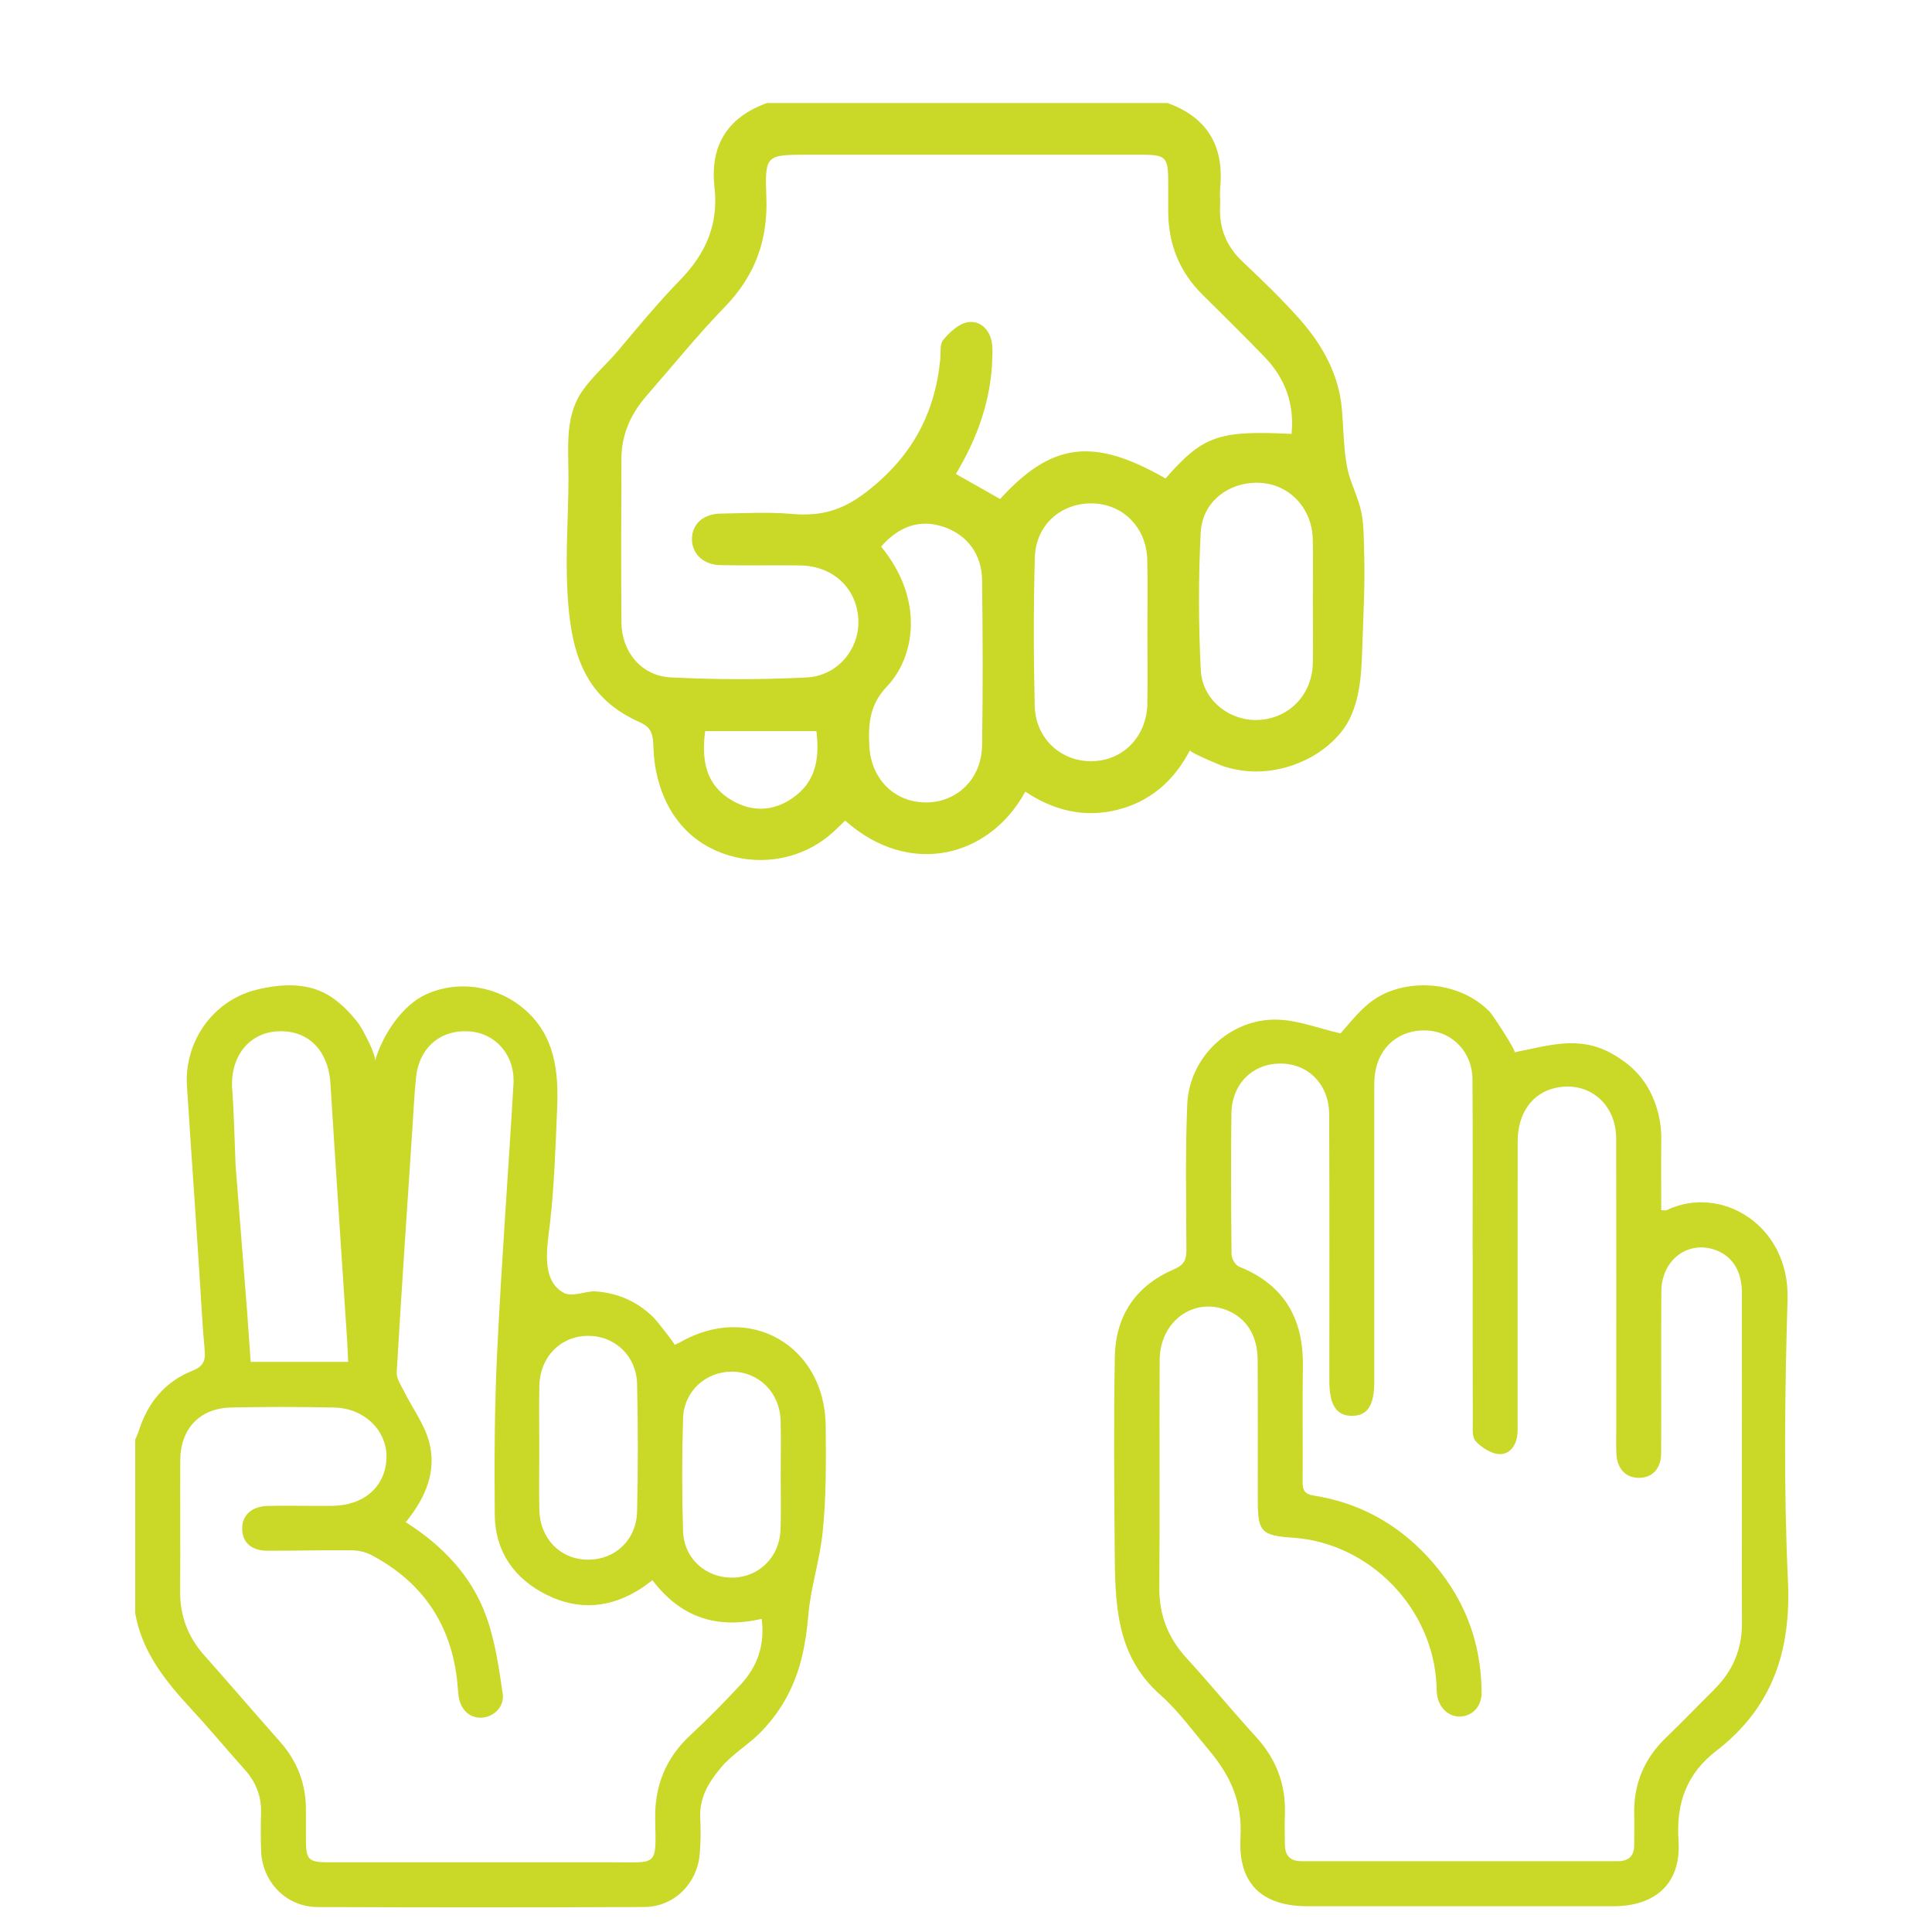
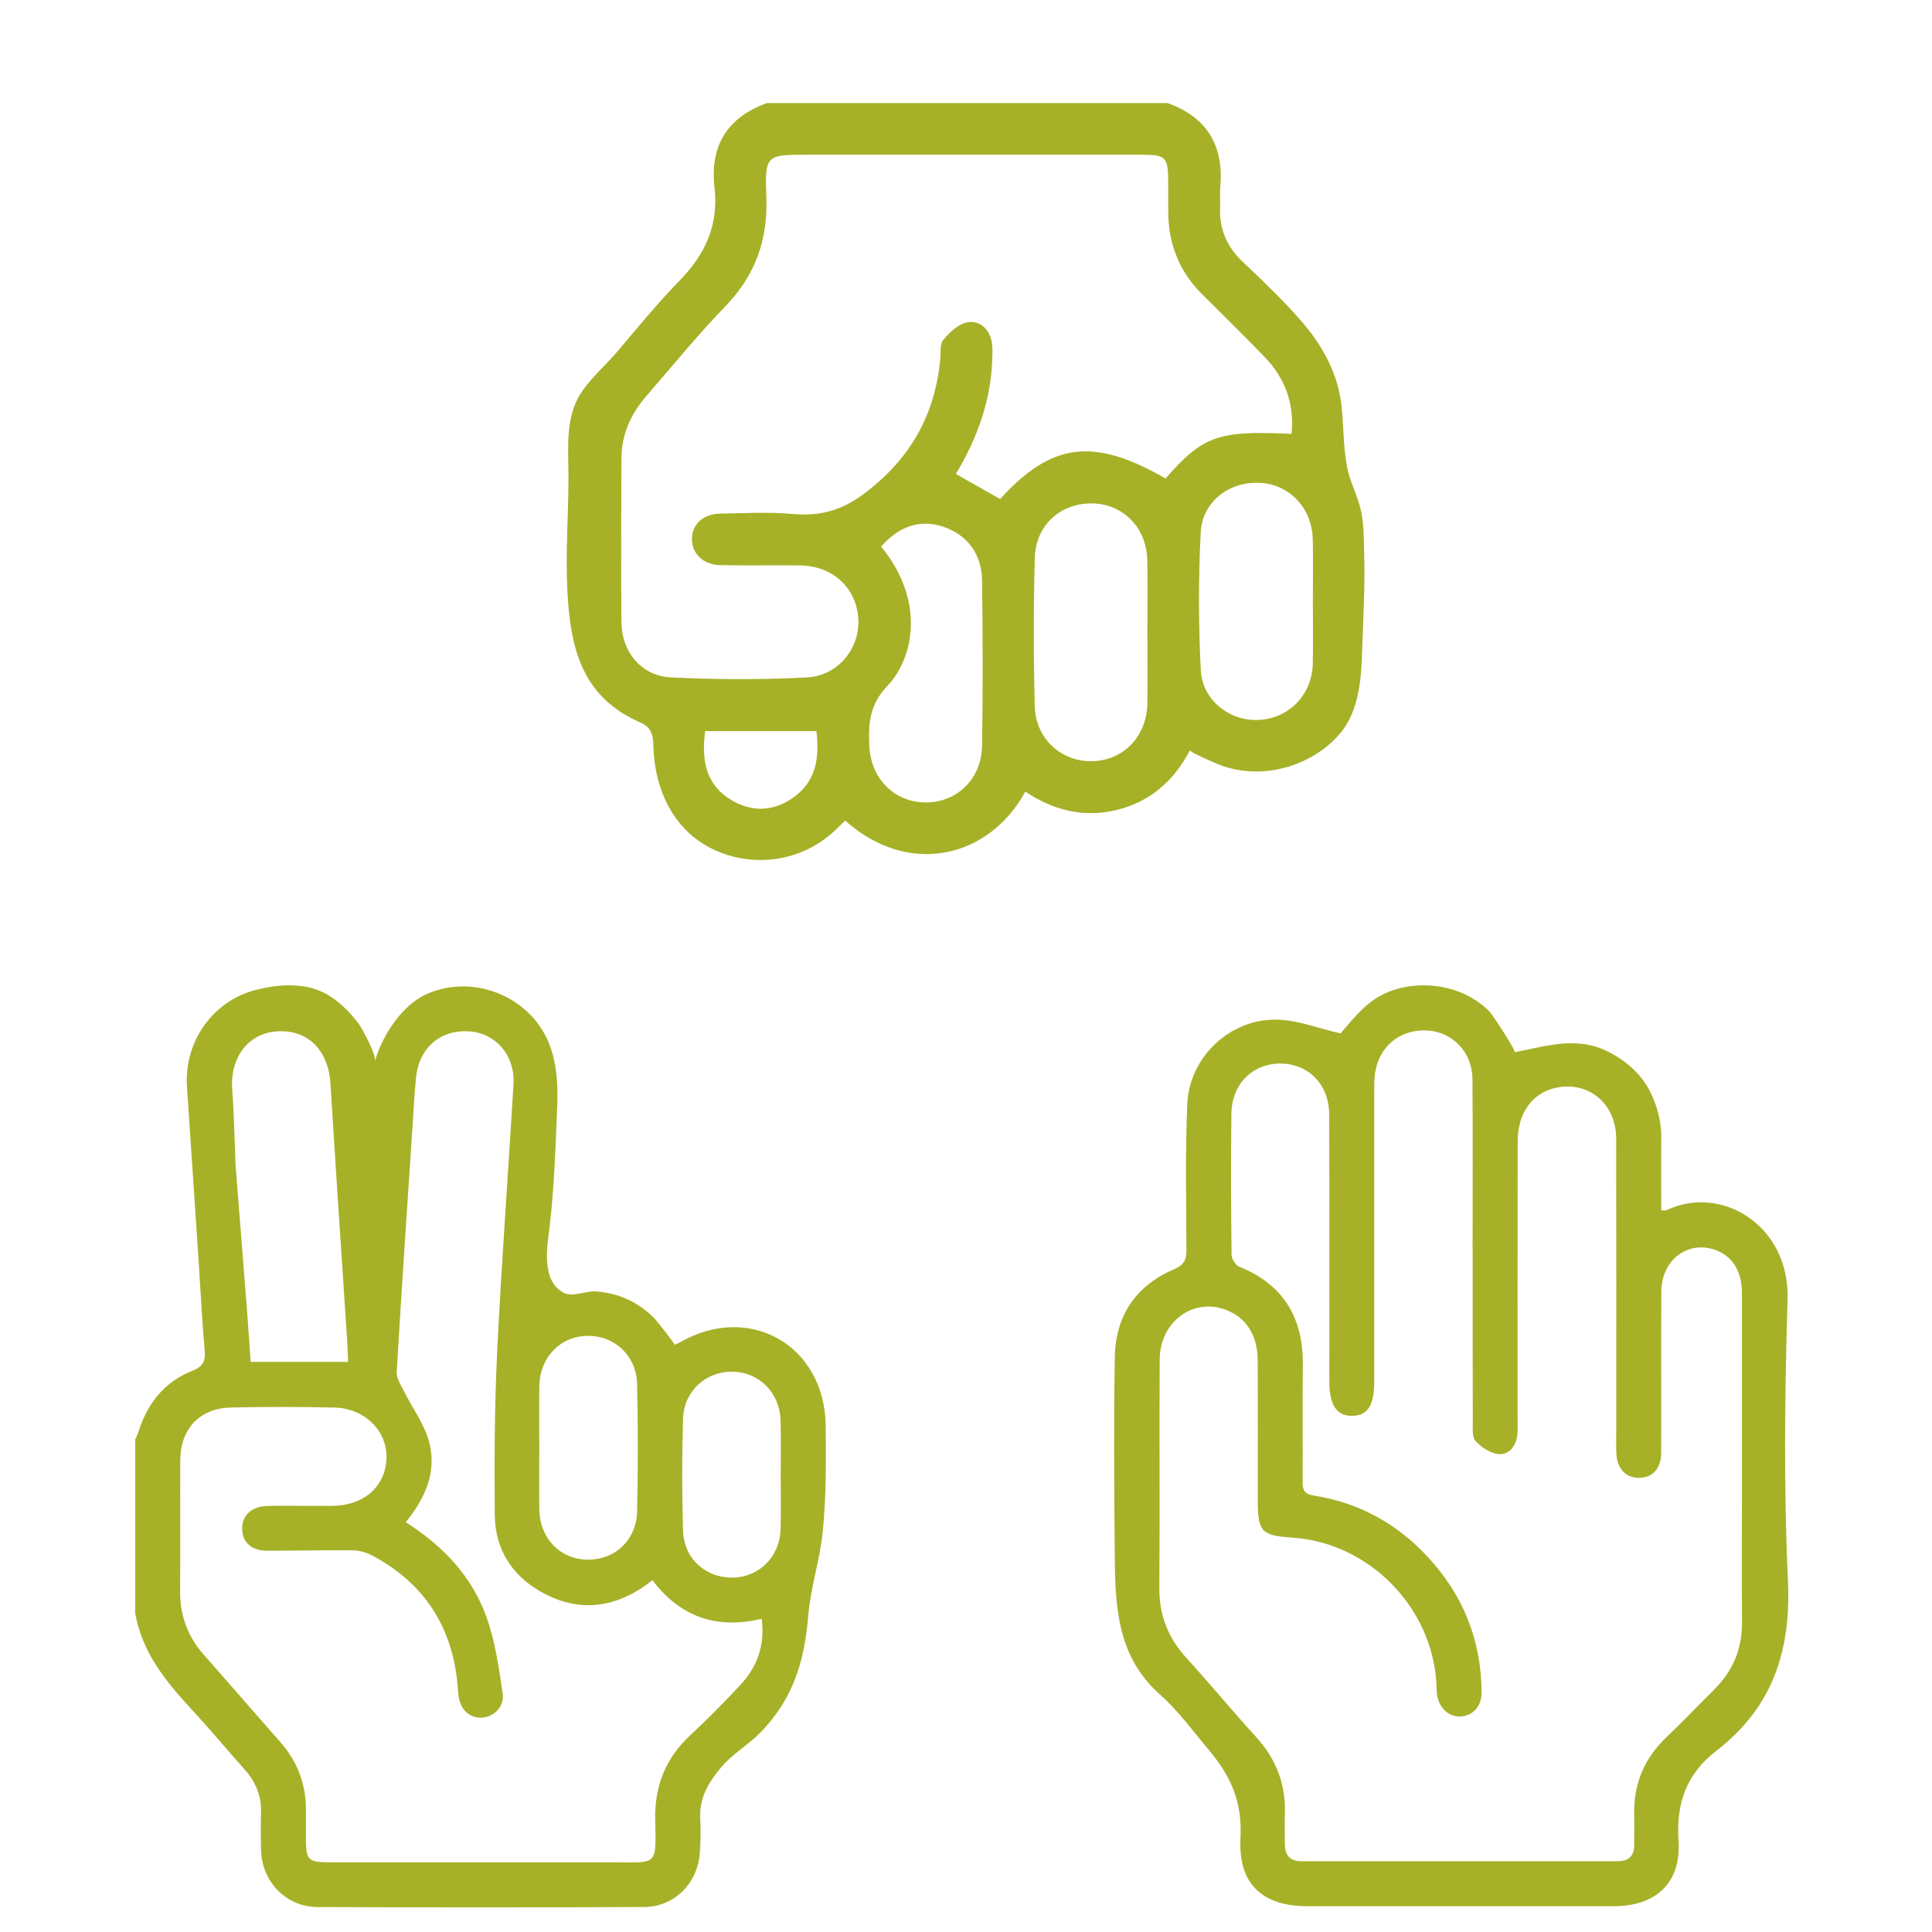
- <svg xmlns="http://www.w3.org/2000/svg" width="140" height="140" viewBox="0 0 140 140" fill="none">
-   <path d="M59.835 103.344C59.783 97.497 54.306 94.359 49.258 97.28C49.168 97.332 49.066 97.367 48.877 97.454C48.953 97.419 47.536 95.64 47.382 95.489C46.819 94.934 46.172 94.473 45.452 94.145C44.726 93.817 43.946 93.634 43.153 93.579C42.477 93.532 41.49 94.017 40.857 93.686C39.147 92.786 39.675 90.217 39.85 88.687C40.169 85.924 40.256 83.097 40.372 80.316C40.485 77.642 40.212 75.097 38.082 73.204C36.128 71.468 33.295 70.972 30.903 72.043C29.124 72.841 27.716 75.015 27.165 76.896C27.292 76.455 26.233 74.499 25.974 74.159C25.429 73.448 24.773 72.763 24.029 72.261C22.413 71.163 20.384 71.271 18.561 71.727C15.423 72.51 13.338 75.491 13.547 78.719C13.908 84.284 14.311 89.851 14.645 95.419C14.697 96.22 14.755 97.021 14.831 97.82C14.906 98.612 14.735 99.016 13.925 99.338C11.925 100.133 10.68 101.689 10.041 103.735C9.977 103.933 9.881 104.122 9.8 104.313V116.917C10.302 119.756 12.029 121.866 13.913 123.901C15.217 125.309 16.439 126.789 17.722 128.217C18.537 129.123 18.953 130.151 18.915 131.376C18.889 132.278 18.892 133.187 18.918 134.09C18.987 136.363 20.729 138.18 23.008 138.191C30.9 138.226 38.793 138.226 46.686 138.189C48.831 138.18 50.514 136.511 50.703 134.368C50.779 133.506 50.785 132.63 50.744 131.765C50.671 130.287 51.31 129.202 52.248 128.081C53.066 127.1 54.201 126.461 55.095 125.55C55.911 124.72 56.555 123.831 57.054 122.891C58.018 121.077 58.401 119.109 58.57 117.082C58.738 115.053 59.391 113.117 59.606 111.097C59.882 108.513 59.853 105.939 59.835 103.344ZM39.083 100.423C39.13 98.322 40.628 96.806 42.616 96.801C44.555 96.795 46.12 98.252 46.166 100.296C46.236 103.37 46.236 106.447 46.166 109.521C46.12 111.619 44.535 113.062 42.526 113.019C40.59 112.978 39.13 111.48 39.083 109.431C39.051 107.913 39.078 106.391 39.078 104.873C39.078 103.355 39.051 101.904 39.083 100.423ZM17.655 91.843L17.069 84.42V84.374C16.999 82.356 16.918 80.037 16.831 78.986C16.639 76.676 17.96 74.893 20.021 74.74C22.273 74.571 23.791 76.069 23.945 78.516C24.331 84.728 24.749 90.94 25.156 97.152C25.188 97.651 25.202 98.15 25.228 98.688H18.166C18.076 97.433 17.989 96.22 17.905 95.018L17.655 91.843ZM53.655 122.09C52.494 123.332 51.304 124.557 50.056 125.707C48.23 127.39 47.42 129.428 47.478 131.898C47.559 135.28 47.635 134.949 44.445 134.949C37.568 134.952 30.691 134.952 23.812 134.949C22.355 134.949 22.177 134.769 22.169 133.338C22.166 132.612 22.166 131.889 22.169 131.164C22.177 129.274 21.548 127.631 20.291 126.212C18.445 124.125 16.63 122.011 14.781 119.927C13.597 118.589 13.034 117.056 13.051 115.268C13.08 112.119 13.048 108.969 13.063 105.82C13.072 103.535 14.473 102.04 16.746 101.994C19.243 101.939 21.742 101.939 24.238 101.997C26.436 102.046 28.076 103.706 28.006 105.672C27.931 107.733 26.36 109.106 24.064 109.12C23.484 109.123 22.906 109.12 22.326 109.12C21.347 109.12 20.369 109.1 19.394 109.126C18.224 109.158 17.524 109.814 17.548 110.807C17.571 111.776 18.227 112.371 19.368 112.371C21.394 112.377 23.42 112.322 25.449 112.342C25.931 112.342 26.462 112.452 26.886 112.673C30.468 114.551 32.572 117.489 33.095 121.524C33.15 121.953 33.173 122.389 33.22 122.821C33.324 123.837 33.995 124.502 34.877 124.47C35.757 124.438 36.569 123.695 36.427 122.725C36.154 120.844 35.879 118.92 35.24 117.143C34.181 114.197 32.073 112 29.403 110.304C30.816 108.566 31.684 106.632 31.086 104.452C30.738 103.178 29.887 102.043 29.284 100.833C29.06 100.383 28.72 99.889 28.747 99.433C29.089 93.582 29.49 87.732 29.876 81.883C29.96 80.621 30.021 79.352 30.146 78.092C30.363 75.915 31.922 74.586 34.024 74.74C35.937 74.879 37.33 76.484 37.208 78.548C36.831 85.015 36.34 91.477 36.027 97.947C35.835 101.883 35.821 105.831 35.853 109.773C35.876 112.429 37.26 114.392 39.606 115.564C41.963 116.743 44.3 116.516 46.506 115.071C46.747 114.914 46.97 114.734 47.278 114.508C49.316 117.19 51.925 118.072 55.194 117.306C55.441 119.187 54.895 120.763 53.655 122.09ZM56.561 110.841C56.494 112.815 55.017 114.281 53.118 114.319C51.153 114.36 49.554 112.949 49.496 110.923C49.414 108.212 49.414 105.495 49.498 102.783C49.557 100.812 51.144 99.387 53.037 99.396C54.979 99.404 56.5 100.897 56.564 102.917C56.605 104.255 56.573 105.596 56.573 106.934C56.573 108.238 56.605 109.541 56.561 110.841Z" fill="#CAD827" />
-   <path d="M129.562 114.557C129.248 107.767 129.333 100.949 129.533 94.151C129.692 88.751 124.673 85.809 120.773 87.692C120.689 87.733 120.564 87.698 120.379 87.698C120.379 85.952 120.364 84.22 120.382 82.487C120.393 81.504 120.193 80.558 119.825 79.65C119.212 78.144 118.182 77.097 116.697 76.293C114.347 75.022 112.118 75.794 109.745 76.255C109.922 76.22 108.158 73.522 107.932 73.296C107.134 72.495 106.136 71.935 105.042 71.645C103.605 71.265 102.044 71.32 100.655 71.86C99.079 72.472 98.212 73.659 97.141 74.886C95.583 74.529 94.08 73.928 92.562 73.888C89.15 73.792 86.179 76.595 86.034 80.013C85.886 83.514 85.959 87.028 85.973 90.536C85.976 91.258 85.834 91.647 85.074 91.975C82.332 93.156 80.844 95.3 80.785 98.309C80.698 102.936 80.739 107.564 80.774 112.189C80.803 116.205 80.835 119.936 84.073 122.808C85.373 123.96 86.42 125.411 87.537 126.737C89.203 128.712 90.029 130.558 89.89 133.192C89.716 136.514 91.454 138.13 94.759 138.133C102.143 138.133 109.524 138.133 116.909 138.133C119.996 138.133 121.835 136.448 121.632 133.39C121.449 130.651 122.218 128.527 124.389 126.856C128.427 123.742 129.797 119.64 129.562 114.562V114.557ZM124.214 122.44C123.051 123.58 121.931 124.764 120.753 125.887C119.14 127.427 118.362 129.293 118.42 131.518C118.438 132.241 118.417 132.966 118.42 133.688C118.426 134.507 118.011 134.872 117.213 134.869C109.577 134.869 101.937 134.866 94.3 134.869C93.479 134.869 93.114 134.446 93.108 133.659C93.102 132.937 93.079 132.212 93.108 131.489C93.192 129.316 92.481 127.465 91.01 125.855C89.301 123.986 87.694 122.025 85.982 120.153C84.644 118.688 83.992 117.037 84.009 115.038C84.055 109.537 84.003 104.036 84.035 98.532C84.053 95.761 86.472 93.994 88.869 94.929C90.302 95.489 91.123 96.748 91.135 98.541C91.155 101.944 91.141 105.345 91.144 108.748C91.144 110.997 91.411 111.275 93.674 111.426C99.23 111.8 103.832 116.509 104.093 122.092C104.104 122.344 104.102 122.599 104.142 122.849C104.293 123.786 104.987 124.413 105.819 124.384C106.716 124.349 107.369 123.652 107.363 122.634C107.343 118.848 106.011 115.563 103.443 112.798C101.203 110.39 98.45 108.881 95.191 108.374C94.518 108.269 94.388 107.962 94.393 107.367C94.414 104.579 94.37 101.793 94.411 99.005C94.463 95.558 93.062 93.098 89.786 91.784C89.522 91.679 89.246 91.212 89.243 90.91C89.206 87.507 89.188 84.106 89.232 80.703C89.261 78.521 90.79 77.041 92.85 77.07C94.832 77.1 96.308 78.605 96.317 80.744C96.346 87.188 96.329 93.629 96.329 100.073C96.329 101.822 96.854 102.612 97.994 102.597C99.1 102.583 99.584 101.837 99.584 100.131C99.584 93.144 99.584 86.161 99.584 79.174C99.584 78.739 99.575 78.304 99.627 77.874C99.871 75.855 101.429 74.558 103.44 74.674C105.274 74.781 106.69 76.261 106.701 78.208C106.73 82.406 106.71 86.605 106.71 90.803H106.716C106.716 94.894 106.71 98.982 106.724 103.073C106.724 103.537 106.669 104.149 106.925 104.425C107.343 104.872 107.975 105.295 108.558 105.365C109.295 105.449 109.812 104.869 109.934 104.097C109.994 103.708 109.971 103.302 109.971 102.905C109.971 96.173 109.968 89.439 109.977 82.708C109.977 80.651 111.051 79.177 112.76 78.823C115.133 78.33 117.109 79.981 117.115 82.511C117.129 89.532 117.12 96.553 117.12 103.578C117.12 104.158 117.103 104.735 117.126 105.316C117.173 106.421 117.802 107.091 118.763 107.091C119.729 107.091 120.367 106.424 120.373 105.31C120.39 101.402 120.361 97.491 120.387 93.582C120.402 91.293 122.314 89.857 124.313 90.582C125.538 91.026 126.225 92.117 126.225 93.678C126.231 98.674 126.225 103.668 126.225 108.664C126.225 111.632 126.208 114.6 126.231 117.568C126.245 119.486 125.575 121.091 124.212 122.428L124.214 122.44Z" fill="#CAD827" />
-   <path d="M41.174 33.395C41.184 33.84 41.194 34.285 41.194 34.723C41.184 37.438 40.973 40.153 41.117 42.868C41.334 46.941 42.15 50.385 46.156 52.241C46.457 52.382 46.775 52.512 46.992 52.763C47.333 53.157 47.333 53.726 47.353 54.248C47.467 57.187 48.754 60.026 51.446 61.43C53.77 62.644 56.622 62.617 58.913 61.343C59.401 61.072 59.859 60.748 60.281 60.38C60.595 60.106 60.883 59.808 61.244 59.464C65.945 63.644 71.73 62.092 74.298 57.364C76.314 58.712 78.528 59.28 80.919 58.695C83.323 58.106 85.052 56.615 86.233 54.361C86.159 54.502 88.406 55.448 88.63 55.518C89.439 55.779 90.285 55.919 91.138 55.906C93.392 55.866 95.699 54.849 97.144 53.104C98.491 51.475 98.645 49.168 98.709 47.128C98.782 44.774 98.926 42.417 98.852 40.059C98.819 38.979 98.846 37.752 98.551 36.712C98.257 35.672 97.779 34.783 97.595 33.743C97.354 32.379 97.358 30.988 97.234 29.613C97.016 27.125 95.819 24.982 94.188 23.139C92.89 21.675 91.472 20.31 90.048 18.966C88.871 17.856 88.332 16.542 88.413 14.944C88.436 14.485 88.379 14.024 88.423 13.569C88.7 10.56 87.473 8.503 84.607 7.467H55.572C52.707 8.503 51.433 10.563 51.774 13.566C52.078 16.258 51.155 18.371 49.269 20.307C47.704 21.916 46.273 23.648 44.828 25.366C43.992 26.363 42.986 27.222 42.227 28.286C41.15 29.794 41.144 31.619 41.18 33.408L41.174 33.395ZM57.411 57.846C56.014 58.799 54.509 58.852 53.054 58.009C51.172 56.919 50.811 55.15 51.098 52.98H59.16C59.394 54.916 59.15 56.662 57.411 57.846ZM71.162 54.057C71.121 56.478 69.292 58.193 67.012 58.147C64.758 58.103 63.103 56.401 62.992 54.037C62.919 52.452 63.006 51.071 64.276 49.737C66.243 47.677 67.059 43.524 63.849 39.608C65.179 38.09 66.714 37.618 68.363 38.173C70.068 38.749 71.141 40.126 71.165 42.049C71.215 46.052 71.228 50.054 71.165 54.057H71.162ZM83.146 50.961C83.099 53.382 81.387 55.134 79.097 55.16C76.873 55.184 75.037 53.508 74.98 51.158C74.893 47.577 74.89 43.989 74.987 40.407C75.05 38.05 76.876 36.441 79.147 36.478C81.384 36.515 83.083 38.234 83.136 40.584C83.176 42.333 83.143 44.086 83.143 45.834C83.143 47.543 83.173 49.252 83.139 50.961H83.146ZM95.127 39.05C95.161 40.551 95.134 42.052 95.134 43.554C95.134 45.055 95.161 46.557 95.131 48.058C95.084 50.328 93.445 52.037 91.238 52.168C89.145 52.291 87.129 50.763 87.015 48.573C86.844 45.249 86.838 41.902 87.008 38.578C87.125 36.321 89.112 34.86 91.342 34.99C93.452 35.114 95.077 36.836 95.124 39.056L95.127 39.05ZM45.032 33.218C45.039 31.472 45.721 29.978 46.855 28.677C48.744 26.507 50.56 24.266 52.559 22.2C54.733 19.953 55.653 17.375 55.532 14.271C55.415 11.215 55.505 11.212 58.572 11.212C66.621 11.212 74.669 11.212 82.718 11.212C84.487 11.212 84.644 11.376 84.654 13.151C84.657 13.9 84.651 14.653 84.654 15.402C84.678 17.719 85.477 19.712 87.135 21.35C88.647 22.845 90.162 24.34 91.64 25.871C93.134 27.419 93.806 29.275 93.589 31.442C88.279 31.181 87.169 31.579 84.457 34.672C79.244 31.673 76.207 32.057 72.472 36.16C71.422 35.565 70.382 34.977 69.266 34.345C70.824 31.753 71.834 28.968 71.907 25.901C71.917 25.527 71.937 25.146 71.867 24.781C71.683 23.828 70.988 23.203 70.118 23.35C69.466 23.46 68.814 24.076 68.353 24.627C68.082 24.948 68.182 25.587 68.132 26.082C67.727 30.048 66.035 33.134 62.772 35.656C60.989 37.033 59.414 37.421 57.358 37.24C55.663 37.09 53.941 37.194 52.232 37.217C50.958 37.234 50.152 37.969 50.142 39.053C50.132 40.12 50.954 40.925 52.202 40.952C54.118 40.992 56.037 40.949 57.956 40.972C60.341 40.999 62.063 42.591 62.197 44.848C62.324 46.965 60.742 48.974 58.462 49.091C55.178 49.258 51.874 49.252 48.59 49.085C46.467 48.974 45.049 47.229 45.032 45.102C44.999 41.139 45.016 37.177 45.032 33.218Z" fill="#CAD827" />
+ <svg xmlns="http://www.w3.org/2000/svg" width="140" height="140" viewBox="0 0 140 140" fill="#a6b127">
+   <path d="M59.835 103.344C59.783 97.497 54.306 94.359 49.258 97.28C49.168 97.332 49.066 97.367 48.877 97.454C48.953 97.419 47.536 95.64 47.382 95.489C46.819 94.934 46.172 94.473 45.452 94.145C44.726 93.817 43.946 93.634 43.153 93.579C42.477 93.532 41.49 94.017 40.857 93.686C39.147 92.786 39.675 90.217 39.85 88.687C40.169 85.924 40.256 83.097 40.372 80.316C40.485 77.642 40.212 75.097 38.082 73.204C36.128 71.468 33.295 70.972 30.903 72.043C29.124 72.841 27.716 75.015 27.165 76.896C27.292 76.455 26.233 74.499 25.974 74.159C25.429 73.448 24.773 72.763 24.029 72.261C22.413 71.163 20.384 71.271 18.561 71.727C15.423 72.51 13.338 75.491 13.547 78.719C13.908 84.284 14.311 89.851 14.645 95.419C14.697 96.22 14.755 97.021 14.831 97.82C14.906 98.612 14.735 99.016 13.925 99.338C11.925 100.133 10.68 101.689 10.041 103.735C9.977 103.933 9.881 104.122 9.8 104.313V116.917C10.302 119.756 12.029 121.866 13.913 123.901C15.217 125.309 16.439 126.789 17.722 128.217C18.537 129.123 18.953 130.151 18.915 131.376C18.889 132.278 18.892 133.187 18.918 134.09C18.987 136.363 20.729 138.18 23.008 138.191C30.9 138.226 38.793 138.226 46.686 138.189C48.831 138.18 50.514 136.511 50.703 134.368C50.779 133.506 50.785 132.63 50.744 131.765C50.671 130.287 51.31 129.202 52.248 128.081C53.066 127.1 54.201 126.461 55.095 125.55C55.911 124.72 56.555 123.831 57.054 122.891C58.018 121.077 58.401 119.109 58.57 117.082C58.738 115.053 59.391 113.117 59.606 111.097C59.882 108.513 59.853 105.939 59.835 103.344ZM39.083 100.423C39.13 98.322 40.628 96.806 42.616 96.801C44.555 96.795 46.12 98.252 46.166 100.296C46.236 103.37 46.236 106.447 46.166 109.521C46.12 111.619 44.535 113.062 42.526 113.019C40.59 112.978 39.13 111.48 39.083 109.431C39.051 107.913 39.078 106.391 39.078 104.873C39.078 103.355 39.051 101.904 39.083 100.423ZM17.655 91.843L17.069 84.42V84.374C16.999 82.356 16.918 80.037 16.831 78.986C16.639 76.676 17.96 74.893 20.021 74.74C22.273 74.571 23.791 76.069 23.945 78.516C24.331 84.728 24.749 90.94 25.156 97.152C25.188 97.651 25.202 98.15 25.228 98.688H18.166C18.076 97.433 17.989 96.22 17.905 95.018L17.655 91.843ZM53.655 122.09C52.494 123.332 51.304 124.557 50.056 125.707C48.23 127.39 47.42 129.428 47.478 131.898C47.559 135.28 47.635 134.949 44.445 134.949C37.568 134.952 30.691 134.952 23.812 134.949C22.355 134.949 22.177 134.769 22.169 133.338C22.166 132.612 22.166 131.889 22.169 131.164C22.177 129.274 21.548 127.631 20.291 126.212C18.445 124.125 16.63 122.011 14.781 119.927C13.597 118.589 13.034 117.056 13.051 115.268C13.08 112.119 13.048 108.969 13.063 105.82C13.072 103.535 14.473 102.04 16.746 101.994C19.243 101.939 21.742 101.939 24.238 101.997C26.436 102.046 28.076 103.706 28.006 105.672C27.931 107.733 26.36 109.106 24.064 109.12C23.484 109.123 22.906 109.12 22.326 109.12C21.347 109.12 20.369 109.1 19.394 109.126C18.224 109.158 17.524 109.814 17.548 110.807C17.571 111.776 18.227 112.371 19.368 112.371C21.394 112.377 23.42 112.322 25.449 112.342C25.931 112.342 26.462 112.452 26.886 112.673C30.468 114.551 32.572 117.489 33.095 121.524C33.15 121.953 33.173 122.389 33.22 122.821C33.324 123.837 33.995 124.502 34.877 124.47C35.757 124.438 36.569 123.695 36.427 122.725C36.154 120.844 35.879 118.92 35.24 117.143C34.181 114.197 32.073 112 29.403 110.304C30.816 108.566 31.684 106.632 31.086 104.452C30.738 103.178 29.887 102.043 29.284 100.833C29.06 100.383 28.72 99.889 28.747 99.433C29.089 93.582 29.49 87.732 29.876 81.883C29.96 80.621 30.021 79.352 30.146 78.092C30.363 75.915 31.922 74.586 34.024 74.74C35.937 74.879 37.33 76.484 37.208 78.548C36.831 85.015 36.34 91.477 36.027 97.947C35.835 101.883 35.821 105.831 35.853 109.773C35.876 112.429 37.26 114.392 39.606 115.564C41.963 116.743 44.3 116.516 46.506 115.071C46.747 114.914 46.97 114.734 47.278 114.508C49.316 117.19 51.925 118.072 55.194 117.306C55.441 119.187 54.895 120.763 53.655 122.09ZM56.561 110.841C56.494 112.815 55.017 114.281 53.118 114.319C51.153 114.36 49.554 112.949 49.496 110.923C49.414 108.212 49.414 105.495 49.498 102.783C49.557 100.812 51.144 99.387 53.037 99.396C54.979 99.404 56.5 100.897 56.564 102.917C56.605 104.255 56.573 105.596 56.573 106.934C56.573 108.238 56.605 109.541 56.561 110.841Z" />
+   <path d="M129.562 114.557C129.248 107.767 129.333 100.949 129.533 94.151C129.692 88.751 124.673 85.809 120.773 87.692C120.689 87.733 120.564 87.698 120.379 87.698C120.379 85.952 120.364 84.22 120.382 82.487C120.393 81.504 120.193 80.558 119.825 79.65C119.212 78.144 118.182 77.097 116.697 76.293C114.347 75.022 112.118 75.794 109.745 76.255C109.922 76.22 108.158 73.522 107.932 73.296C107.134 72.495 106.136 71.935 105.042 71.645C103.605 71.265 102.044 71.32 100.655 71.86C99.079 72.472 98.212 73.659 97.141 74.886C95.583 74.529 94.08 73.928 92.562 73.888C89.15 73.792 86.179 76.595 86.034 80.013C85.886 83.514 85.959 87.028 85.973 90.536C85.976 91.258 85.834 91.647 85.074 91.975C82.332 93.156 80.844 95.3 80.785 98.309C80.698 102.936 80.739 107.564 80.774 112.189C80.803 116.205 80.835 119.936 84.073 122.808C85.373 123.96 86.42 125.411 87.537 126.737C89.203 128.712 90.029 130.558 89.89 133.192C89.716 136.514 91.454 138.13 94.759 138.133C102.143 138.133 109.524 138.133 116.909 138.133C119.996 138.133 121.835 136.448 121.632 133.39C121.449 130.651 122.218 128.527 124.389 126.856C128.427 123.742 129.797 119.64 129.562 114.562V114.557ZM124.214 122.44C123.051 123.58 121.931 124.764 120.753 125.887C119.14 127.427 118.362 129.293 118.42 131.518C118.438 132.241 118.417 132.966 118.42 133.688C118.426 134.507 118.011 134.872 117.213 134.869C109.577 134.869 101.937 134.866 94.3 134.869C93.479 134.869 93.114 134.446 93.108 133.659C93.102 132.937 93.079 132.212 93.108 131.489C93.192 129.316 92.481 127.465 91.01 125.855C89.301 123.986 87.694 122.025 85.982 120.153C84.644 118.688 83.992 117.037 84.009 115.038C84.055 109.537 84.003 104.036 84.035 98.532C84.053 95.761 86.472 93.994 88.869 94.929C90.302 95.489 91.123 96.748 91.135 98.541C91.155 101.944 91.141 105.345 91.144 108.748C91.144 110.997 91.411 111.275 93.674 111.426C99.23 111.8 103.832 116.509 104.093 122.092C104.104 122.344 104.102 122.599 104.142 122.849C104.293 123.786 104.987 124.413 105.819 124.384C106.716 124.349 107.369 123.652 107.363 122.634C107.343 118.848 106.011 115.563 103.443 112.798C101.203 110.39 98.45 108.881 95.191 108.374C94.518 108.269 94.388 107.962 94.393 107.367C94.414 104.579 94.37 101.793 94.411 99.005C94.463 95.558 93.062 93.098 89.786 91.784C89.522 91.679 89.246 91.212 89.243 90.91C89.206 87.507 89.188 84.106 89.232 80.703C89.261 78.521 90.79 77.041 92.85 77.07C94.832 77.1 96.308 78.605 96.317 80.744C96.346 87.188 96.329 93.629 96.329 100.073C96.329 101.822 96.854 102.612 97.994 102.597C99.1 102.583 99.584 101.837 99.584 100.131C99.584 93.144 99.584 86.161 99.584 79.174C99.584 78.739 99.575 78.304 99.627 77.874C99.871 75.855 101.429 74.558 103.44 74.674C105.274 74.781 106.69 76.261 106.701 78.208C106.73 82.406 106.71 86.605 106.71 90.803H106.716C106.716 94.894 106.71 98.982 106.724 103.073C106.724 103.537 106.669 104.149 106.925 104.425C107.343 104.872 107.975 105.295 108.558 105.365C109.295 105.449 109.812 104.869 109.934 104.097C109.994 103.708 109.971 103.302 109.971 102.905C109.971 96.173 109.968 89.439 109.977 82.708C109.977 80.651 111.051 79.177 112.76 78.823C115.133 78.33 117.109 79.981 117.115 82.511C117.129 89.532 117.12 96.553 117.12 103.578C117.12 104.158 117.103 104.735 117.126 105.316C117.173 106.421 117.802 107.091 118.763 107.091C119.729 107.091 120.367 106.424 120.373 105.31C120.39 101.402 120.361 97.491 120.387 93.582C120.402 91.293 122.314 89.857 124.313 90.582C125.538 91.026 126.225 92.117 126.225 93.678C126.231 98.674 126.225 103.668 126.225 108.664C126.225 111.632 126.208 114.6 126.231 117.568C126.245 119.486 125.575 121.091 124.212 122.428L124.214 122.44Z" />
+   <path d="M41.174 33.395C41.184 33.84 41.194 34.285 41.194 34.723C41.184 37.438 40.973 40.153 41.117 42.868C41.334 46.941 42.15 50.385 46.156 52.241C46.457 52.382 46.775 52.512 46.992 52.763C47.333 53.157 47.333 53.726 47.353 54.248C47.467 57.187 48.754 60.026 51.446 61.43C53.77 62.644 56.622 62.617 58.913 61.343C59.401 61.072 59.859 60.748 60.281 60.38C60.595 60.106 60.883 59.808 61.244 59.464C65.945 63.644 71.73 62.092 74.298 57.364C76.314 58.712 78.528 59.28 80.919 58.695C83.323 58.106 85.052 56.615 86.233 54.361C86.159 54.502 88.406 55.448 88.63 55.518C89.439 55.779 90.285 55.919 91.138 55.906C93.392 55.866 95.699 54.849 97.144 53.104C98.491 51.475 98.645 49.168 98.709 47.128C98.782 44.774 98.926 42.417 98.852 40.059C98.819 38.979 98.846 37.752 98.551 36.712C98.257 35.672 97.779 34.783 97.595 33.743C97.354 32.379 97.358 30.988 97.234 29.613C97.016 27.125 95.819 24.982 94.188 23.139C92.89 21.675 91.472 20.31 90.048 18.966C88.871 17.856 88.332 16.542 88.413 14.944C88.436 14.485 88.379 14.024 88.423 13.569C88.7 10.56 87.473 8.503 84.607 7.467H55.572C52.707 8.503 51.433 10.563 51.774 13.566C52.078 16.258 51.155 18.371 49.269 20.307C47.704 21.916 46.273 23.648 44.828 25.366C43.992 26.363 42.986 27.222 42.227 28.286C41.15 29.794 41.144 31.619 41.18 33.408L41.174 33.395ZM57.411 57.846C56.014 58.799 54.509 58.852 53.054 58.009C51.172 56.919 50.811 55.15 51.098 52.98H59.16C59.394 54.916 59.15 56.662 57.411 57.846ZM71.162 54.057C71.121 56.478 69.292 58.193 67.012 58.147C64.758 58.103 63.103 56.401 62.992 54.037C62.919 52.452 63.006 51.071 64.276 49.737C66.243 47.677 67.059 43.524 63.849 39.608C65.179 38.09 66.714 37.618 68.363 38.173C70.068 38.749 71.141 40.126 71.165 42.049C71.215 46.052 71.228 50.054 71.165 54.057H71.162ZM83.146 50.961C83.099 53.382 81.387 55.134 79.097 55.16C76.873 55.184 75.037 53.508 74.98 51.158C74.893 47.577 74.89 43.989 74.987 40.407C75.05 38.05 76.876 36.441 79.147 36.478C81.384 36.515 83.083 38.234 83.136 40.584C83.176 42.333 83.143 44.086 83.143 45.834C83.143 47.543 83.173 49.252 83.139 50.961H83.146ZM95.127 39.05C95.161 40.551 95.134 42.052 95.134 43.554C95.134 45.055 95.161 46.557 95.131 48.058C95.084 50.328 93.445 52.037 91.238 52.168C89.145 52.291 87.129 50.763 87.015 48.573C86.844 45.249 86.838 41.902 87.008 38.578C87.125 36.321 89.112 34.86 91.342 34.99C93.452 35.114 95.077 36.836 95.124 39.056L95.127 39.05ZM45.032 33.218C45.039 31.472 45.721 29.978 46.855 28.677C48.744 26.507 50.56 24.266 52.559 22.2C54.733 19.953 55.653 17.375 55.532 14.271C55.415 11.215 55.505 11.212 58.572 11.212C66.621 11.212 74.669 11.212 82.718 11.212C84.487 11.212 84.644 11.376 84.654 13.151C84.657 13.9 84.651 14.653 84.654 15.402C84.678 17.719 85.477 19.712 87.135 21.35C88.647 22.845 90.162 24.34 91.64 25.871C93.134 27.419 93.806 29.275 93.589 31.442C88.279 31.181 87.169 31.579 84.457 34.672C79.244 31.673 76.207 32.057 72.472 36.16C71.422 35.565 70.382 34.977 69.266 34.345C70.824 31.753 71.834 28.968 71.907 25.901C71.917 25.527 71.937 25.146 71.867 24.781C71.683 23.828 70.988 23.203 70.118 23.35C69.466 23.46 68.814 24.076 68.353 24.627C68.082 24.948 68.182 25.587 68.132 26.082C67.727 30.048 66.035 33.134 62.772 35.656C60.989 37.033 59.414 37.421 57.358 37.24C55.663 37.09 53.941 37.194 52.232 37.217C50.958 37.234 50.152 37.969 50.142 39.053C50.132 40.12 50.954 40.925 52.202 40.952C54.118 40.992 56.037 40.949 57.956 40.972C60.341 40.999 62.063 42.591 62.197 44.848C62.324 46.965 60.742 48.974 58.462 49.091C55.178 49.258 51.874 49.252 48.59 49.085C46.467 48.974 45.049 47.229 45.032 45.102C44.999 41.139 45.016 37.177 45.032 33.218Z" />
</svg>
